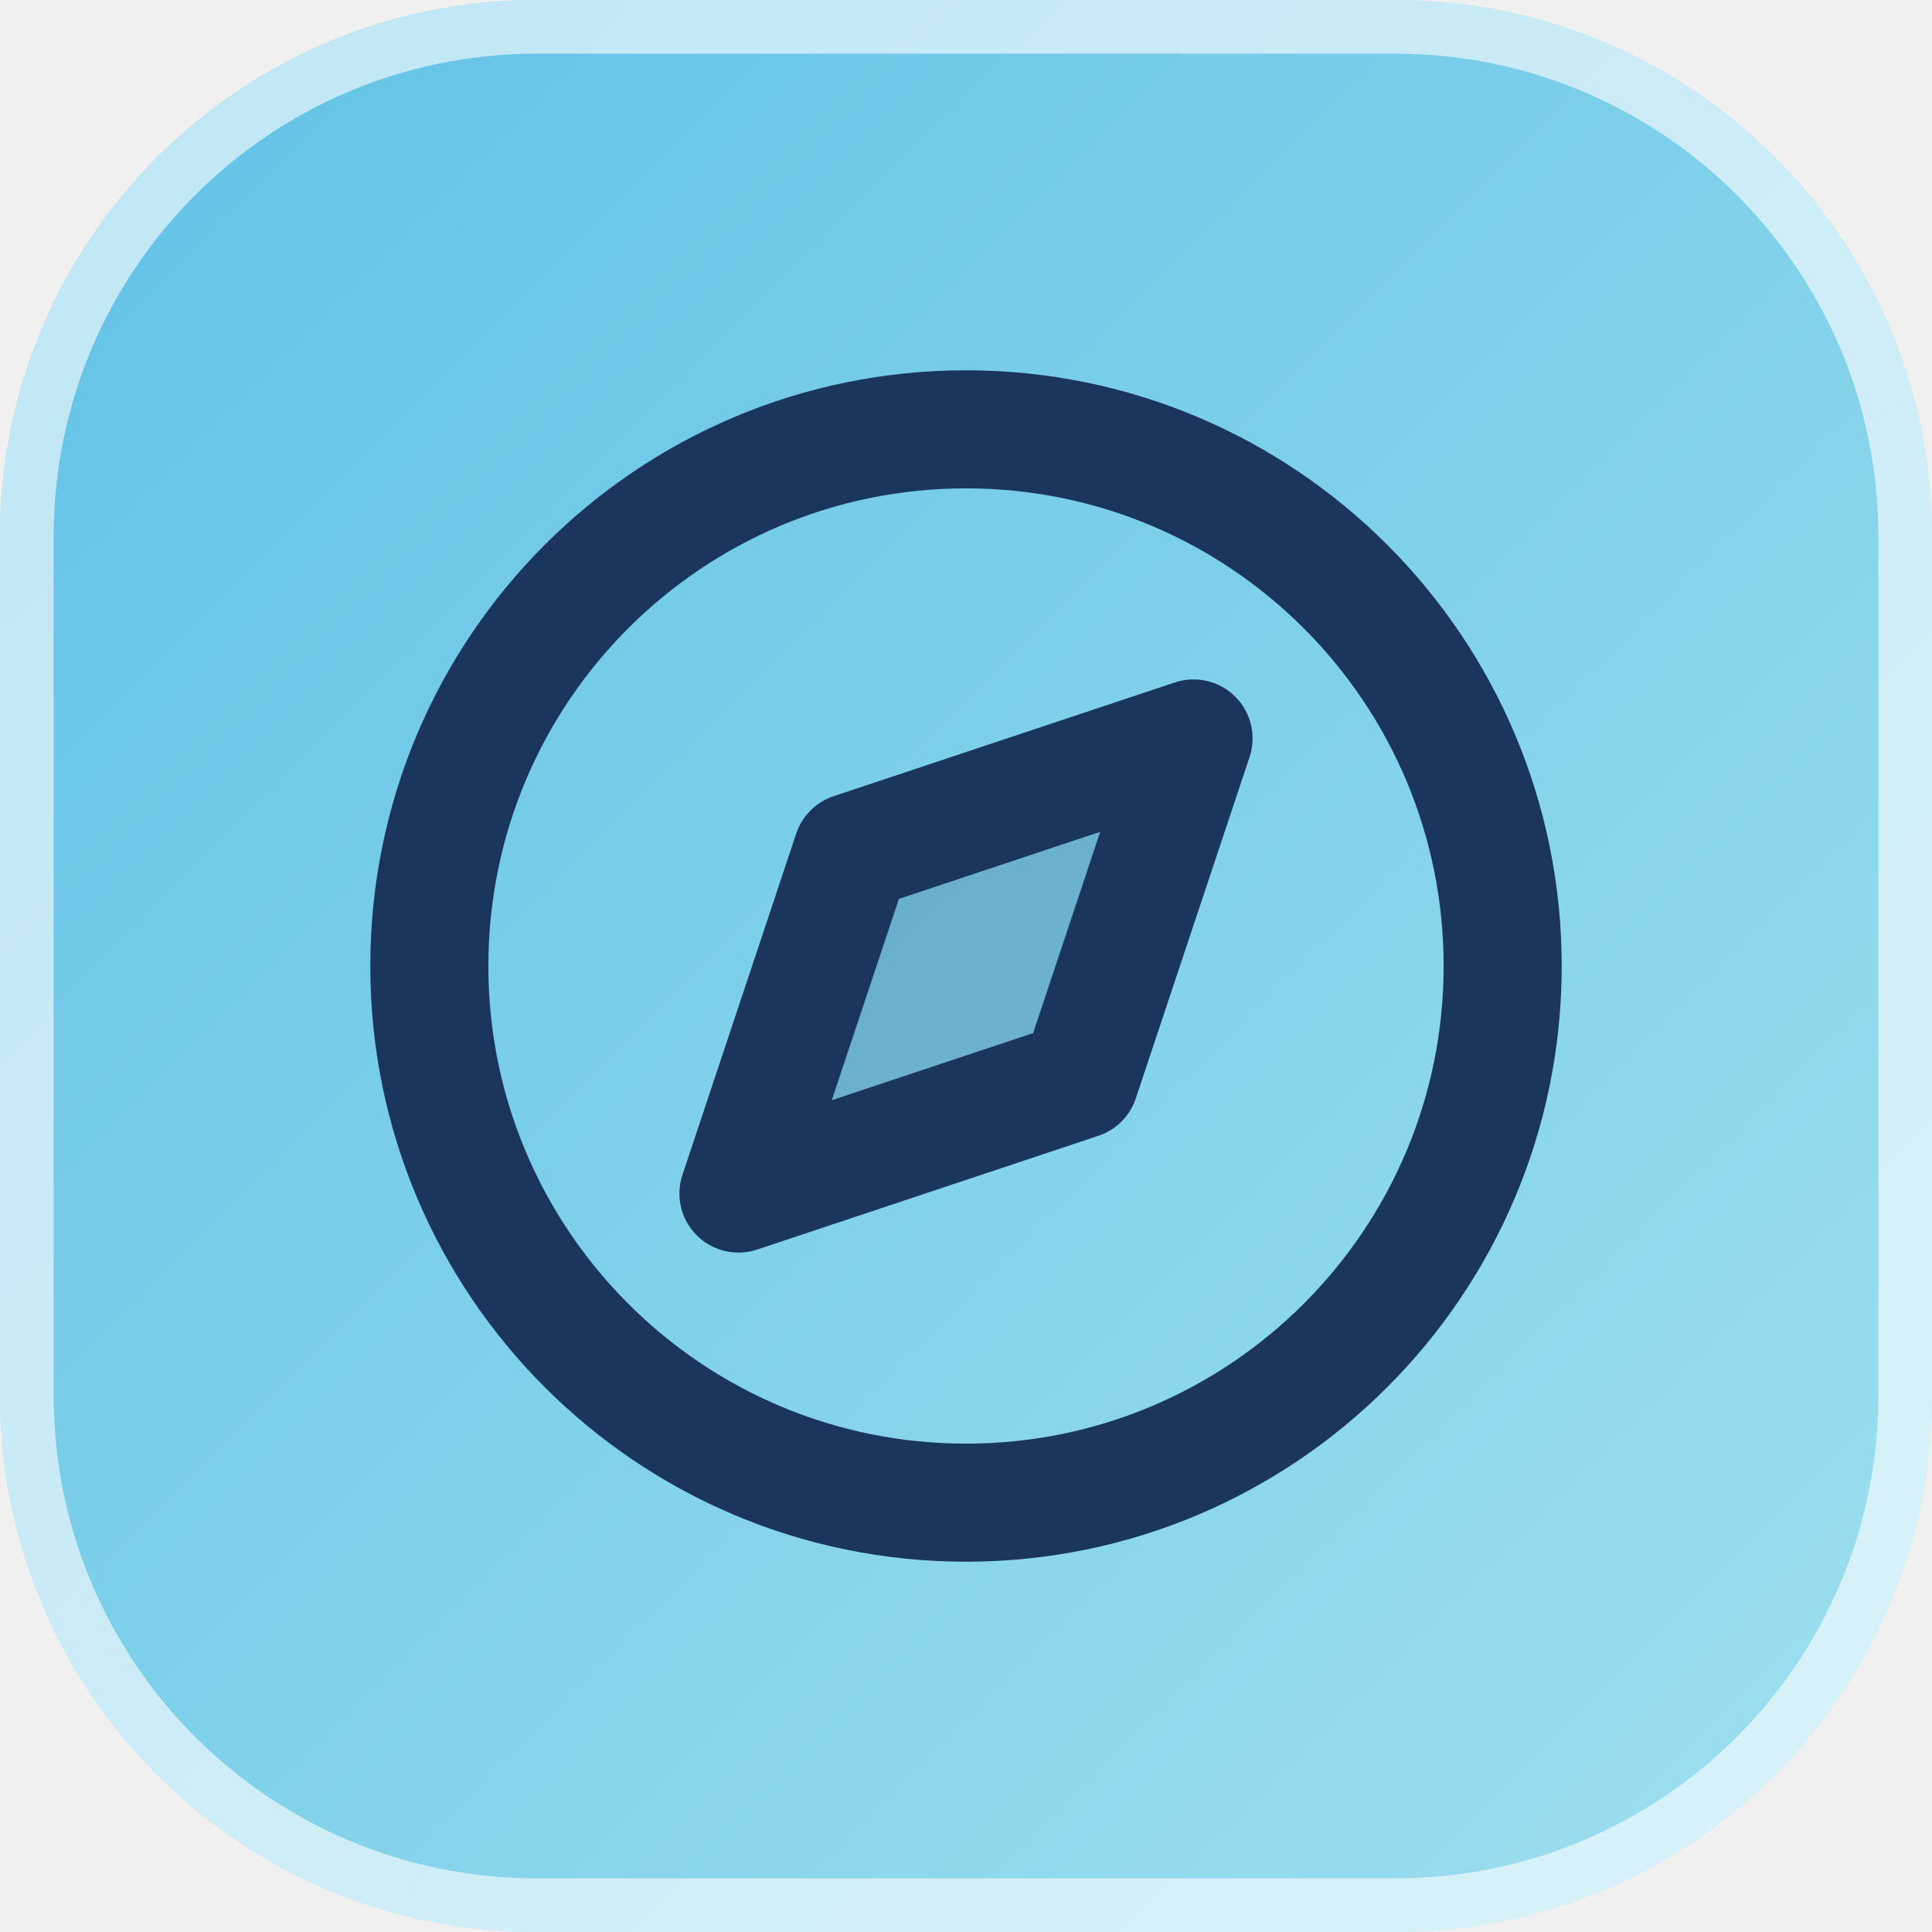
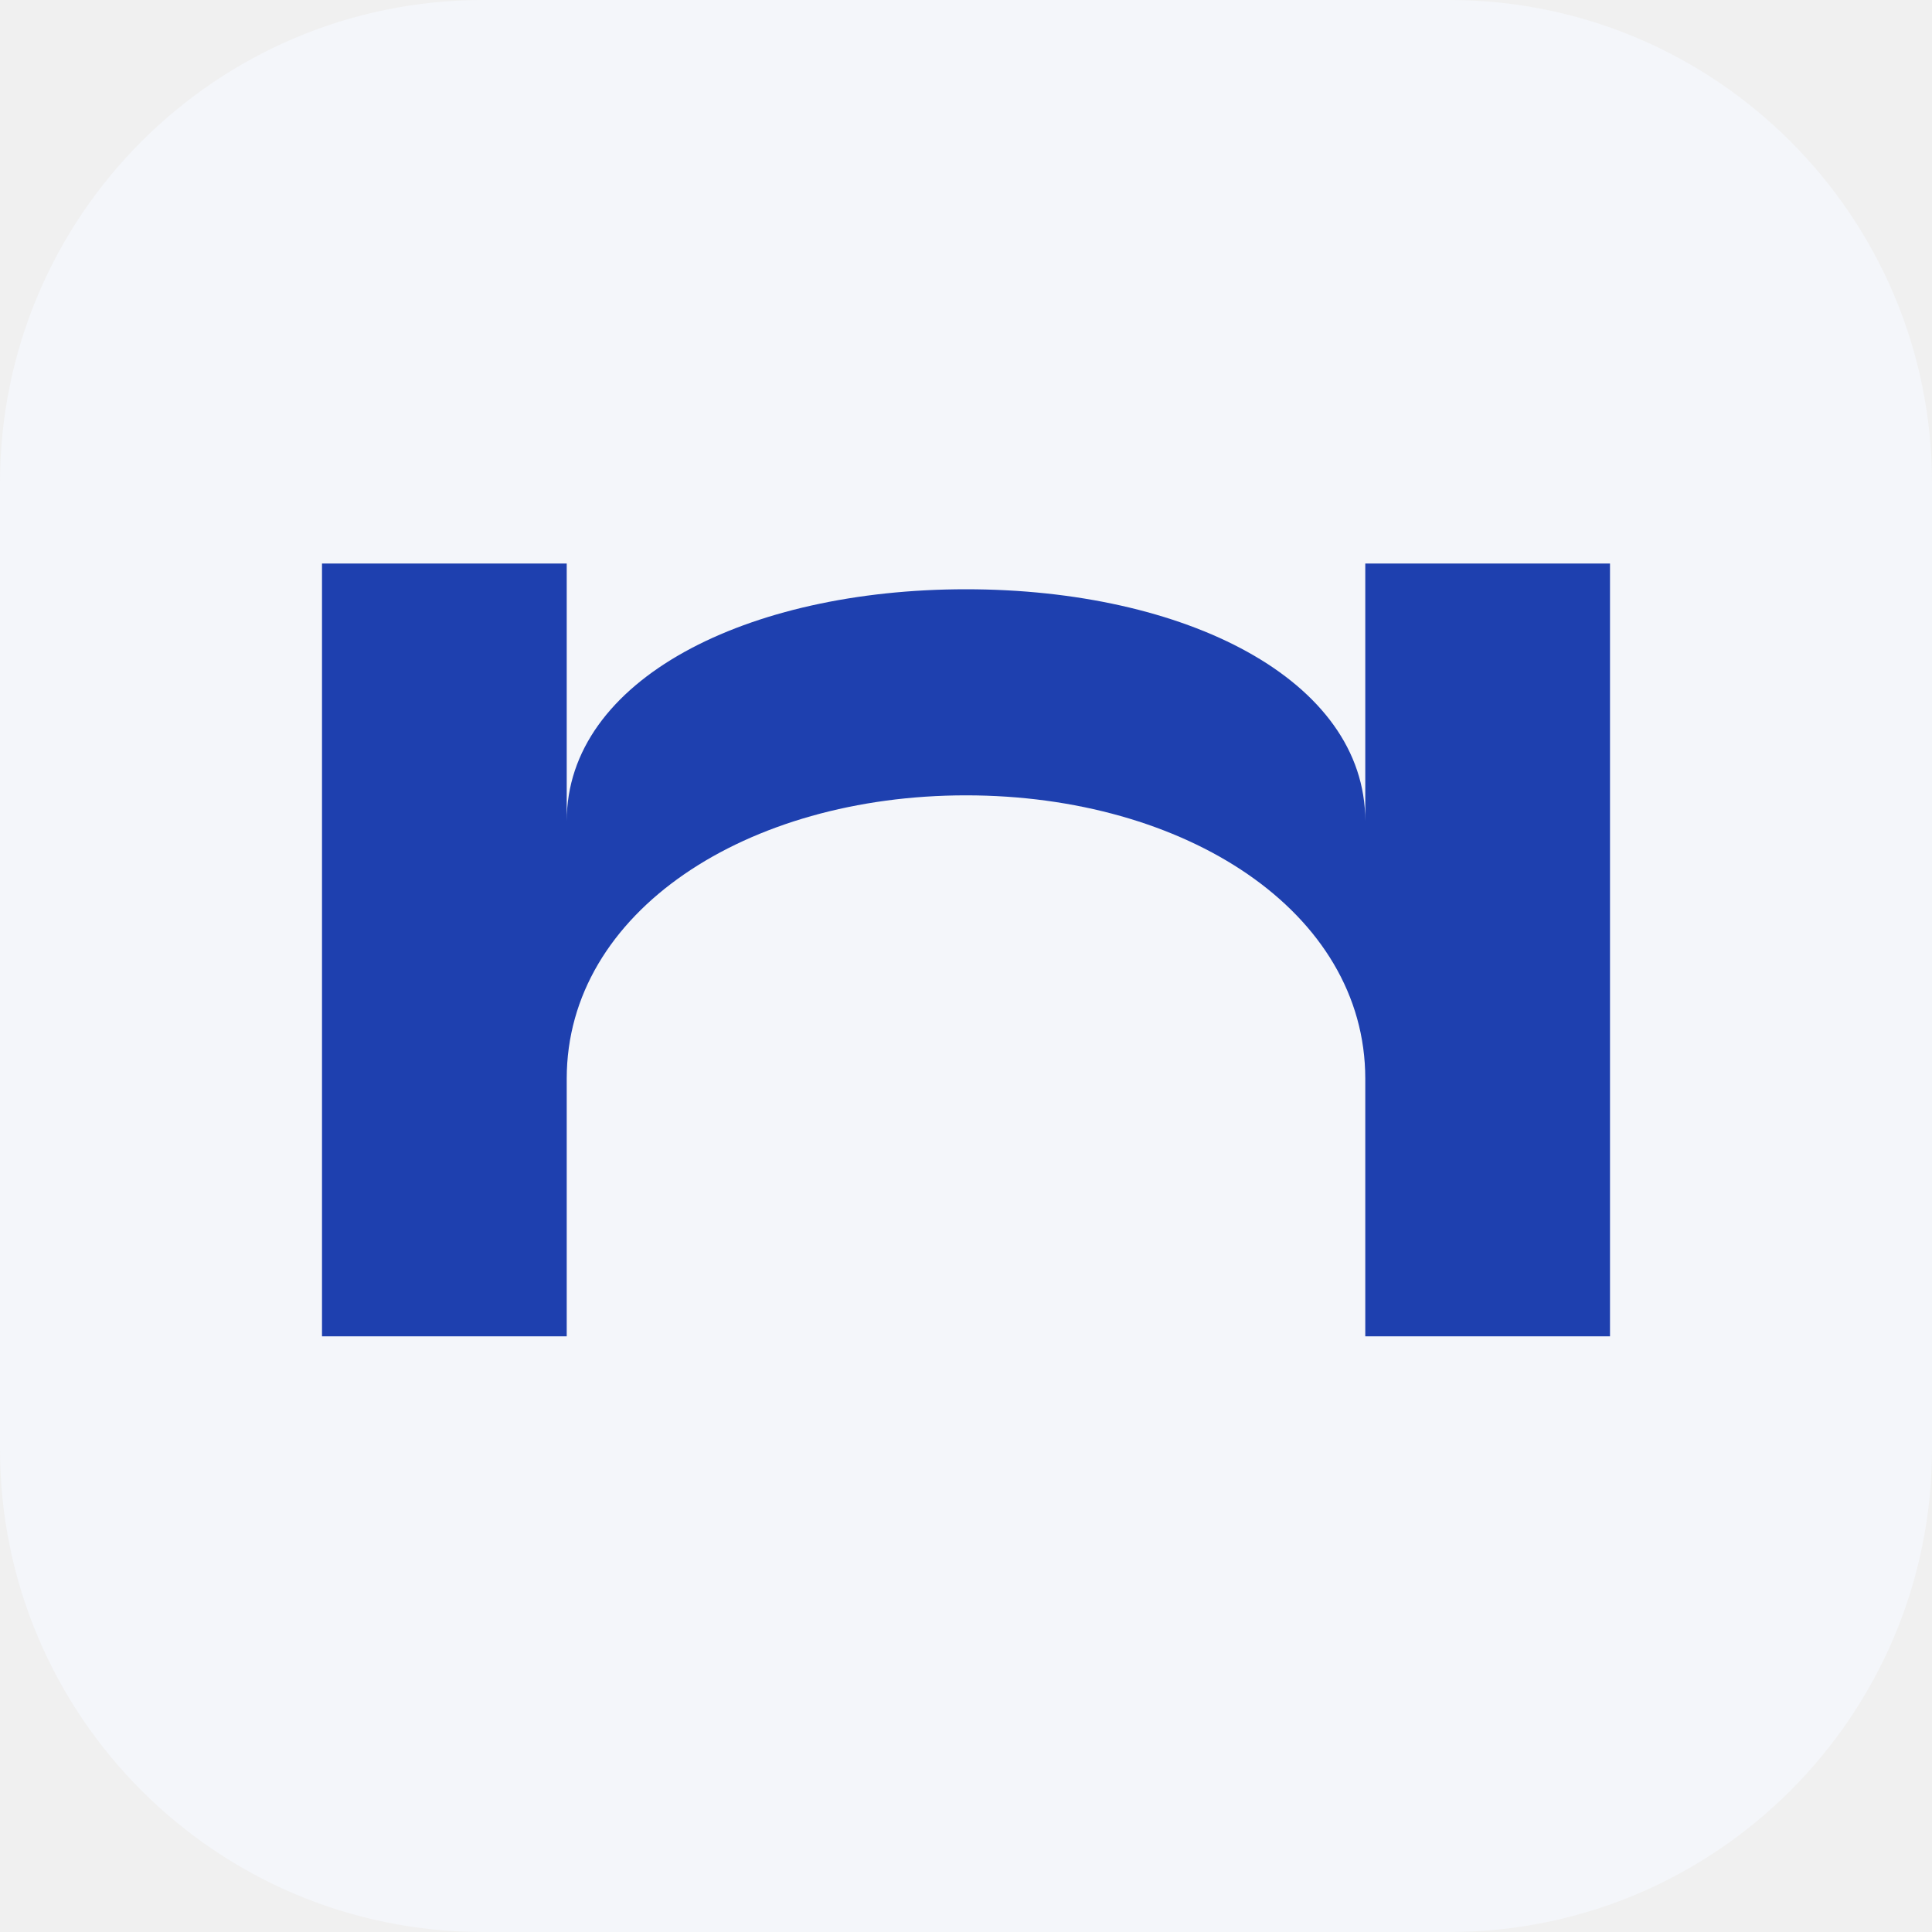
- <svg xmlns="http://www.w3.org/2000/svg" viewBox="0 0 36 36" width="36" height="36" fill="none">
-   <defs>
-     <linearGradient id="sb-sky-grad" x1="0" y1="0" x2="36" y2="36" gradientUnits="userSpaceOnUse">
-       <stop offset="0%" stop-color="#60C1E5" />
-       <stop offset="100%" stop-color="#A0E0EF" />
-     </linearGradient>
-   </defs>
-   <rect width="36" height="36" rx="10" fill="url(#sb-sky-grad)" />
-   <rect x="0.5" y="0.5" width="35" height="35" rx="9.5" stroke="#FFFFFF" stroke-opacity="0.6" fill="none" />
-   <g transform="translate(6, 6)" stroke="#1B365D" stroke-width="2.2" stroke-linecap="round" stroke-linejoin="round" fill="none">
-     <circle cx="12" cy="12" r="10" />
-     <polygon points="16.24 7.76 14.12 14.12 7.76 16.24 9.88 9.88 16.24 7.76" fill="#1B365D" fill-opacity="0.2" />
+ <svg xmlns="http://www.w3.org/2000/svg" viewBox="0 0 48 48" width="48" height="48">
+   <rect width="48" height="48" rx="12" fill="#F4F6FA" />
+   <g transform="translate(8 14) scale(0.32)">
+     <path d="M0 60V0H19V20C19 9 33 2 50 2C67 2 81 9 81 20V0H100V60H81V40C81 27 67 18 50 18C33 18 19 27 19 40V60Z" fill="#1E40AF" />
  </g>
</svg>
